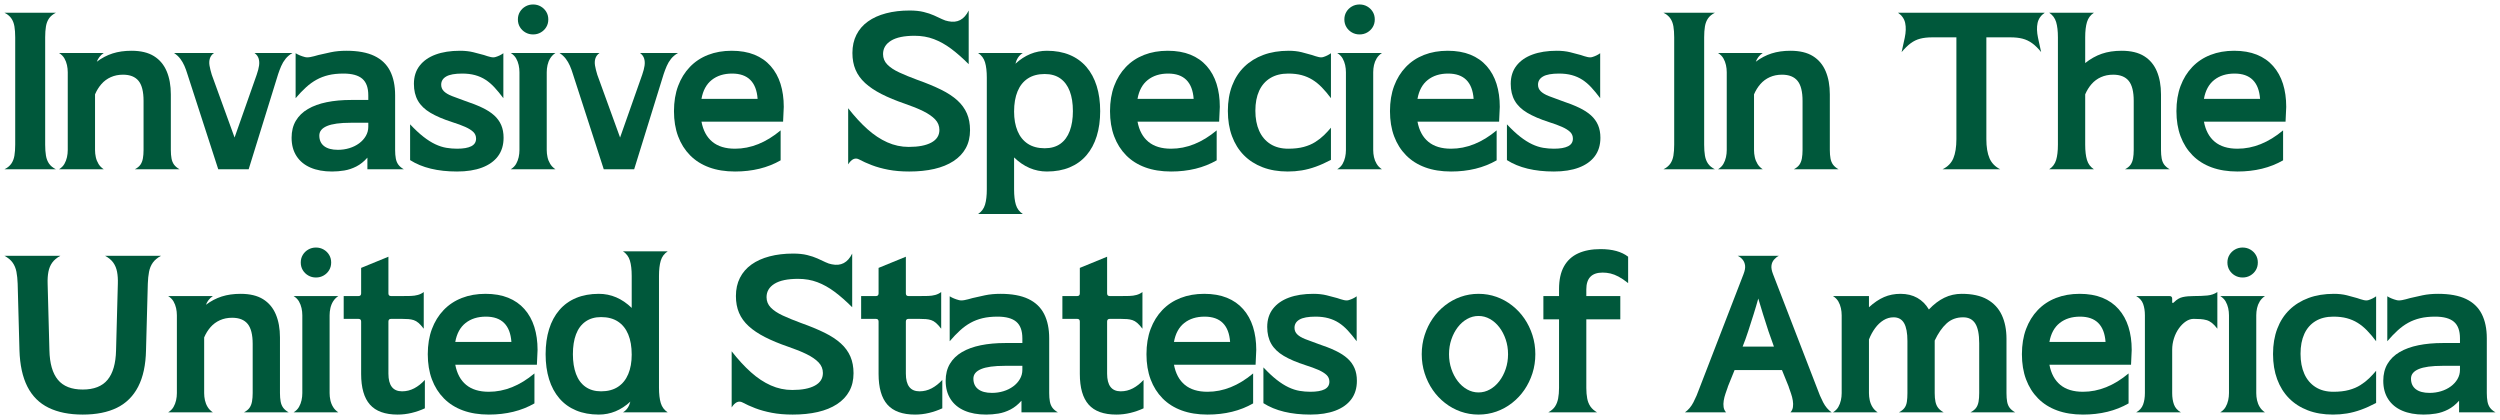
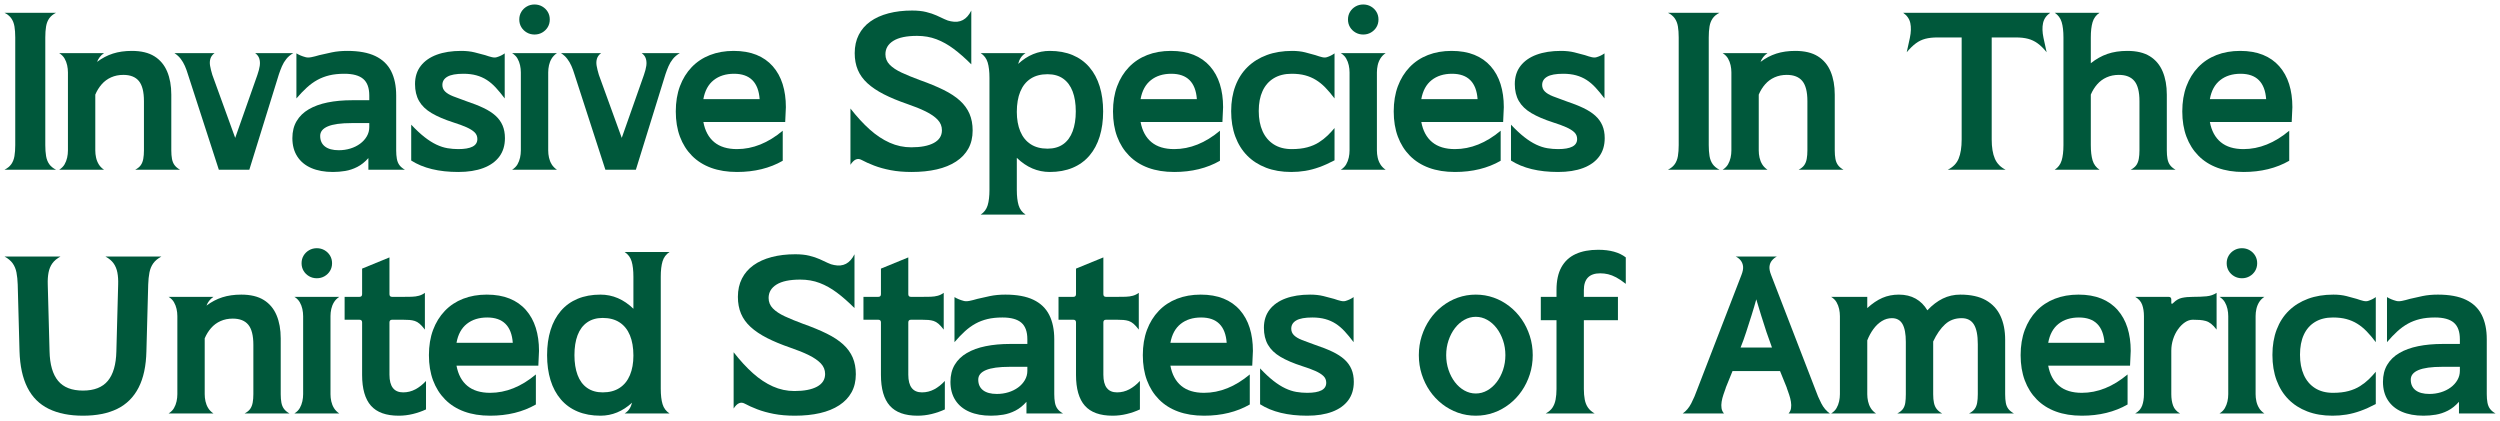
- <svg xmlns="http://www.w3.org/2000/svg" viewBox="0 0 11180 1874" fill="#00583B">
+ <svg xmlns="http://www.w3.org/2000/svg" viewBox="0 0 11150 1874" fill="#00583B">
  <g transform="translate(6 757) scale(1 -1)">
    <path transform="translate(0 0)" d="M14 0H244Q224 10 213.5 25.0Q203 40 199.5 61.0Q196 82 196 110V590Q196 618 199.5 639.0Q203 660 213.5 675.0Q224 690 244 700H14Q34 690 44.5 675.0Q55 660 58.5 639.0Q62 618 62 590V110Q62 82 58.5 61.0Q55 40 44.5 25.0Q34 10 14 0Z" />
    <path transform="translate(246 0)" d="M12 0H212Q197 10 188.5 24.0Q180 38 176.5 54.0Q173 70 173 86V335Q184 361 201.5 381.0Q219 401 243.5 412.0Q268 423 298 423Q345 423 367.5 395.5Q390 368 390 306V86Q390 65 387.0 48.5Q384 32 376.0 20.5Q368 9 351 0H551Q535 9 526.5 20.5Q518 32 515.0 48.5Q512 65 512 86V335Q512 394 493.5 438.0Q475 482 436.5 506.0Q398 530 336 530Q289 530 251.5 518.0Q214 506 181 481Q185 492 192.5 502.0Q200 512 212 520H12Q28 510 36.0 496.0Q44 482 47.5 466.0Q51 450 51 434V86Q51 70 47.5 54.0Q44 38 36.0 24.0Q28 10 12 0Z" />
    <path transform="translate(768 0)" d="M4 520Q21 509 32.0 494.5Q43 480 50.5 463.0Q58 446 64 426L202 0H338L470 426Q476 444 483.5 461.5Q491 479 503.0 494.0Q515 509 534 520H364Q378 510 382.5 495.5Q387 481 384.5 463.5Q382 446 374 423L275 142L173 423Q166 446 163.0 463.5Q160 481 164.5 495.5Q169 510 183 520Z" />
    <path transform="translate(1280 0)" d="M36 519V318Q60 346 82.5 366.5Q105 387 129.5 400.5Q154 414 183.0 421.0Q212 428 250 428Q307 428 334.0 405.0Q361 382 361 331V310H285Q224 310 175.0 300.0Q126 290 91.0 269.5Q56 249 37.0 217.0Q18 185 18 141Q18 93 40.0 59.0Q62 25 102.5 7.5Q143 -10 199 -10Q226 -10 253.5 -5.5Q281 -1 307.5 12.5Q334 26 357 52V0H520Q504 9 495.5 20.5Q487 32 484.0 48.5Q481 65 481 86V331Q481 395 458.5 439.5Q436 484 388.0 507.0Q340 530 263 530Q225 530 194.0 523.5Q163 517 138 511Q118 505 102.5 502.0Q87 499 77 502Q54 508 36 519ZM361 208V190Q361 168 350.0 149.0Q339 130 320.0 116.0Q301 102 276.5 94.5Q252 87 225 87Q185 87 163.5 103.5Q142 120 142 151Q142 179 176.5 193.5Q211 208 282 208Z" />
    <path transform="translate(1810 0)" d="M435 519Q420 508 400 502Q391 499 378.0 502.0Q365 505 348 511Q327 517 300.5 523.5Q274 530 241 530Q178 530 132.0 513.0Q86 496 60.5 463.0Q35 430 35 382Q35 338 53.0 306.5Q71 275 109.0 252.5Q147 230 206 211Q241 200 264.5 189.5Q288 179 300.5 167.0Q313 155 313 137Q313 114 291.5 103.0Q270 92 228 92Q204 92 180.0 96.0Q156 100 130.5 112.0Q105 124 77.5 145.5Q50 167 18 201V41Q98 -10 228 -10Q293 -10 339.5 7.5Q386 25 411.0 58.5Q436 92 436 141Q436 173 425.5 197.5Q415 222 394.0 241.0Q373 260 340.5 275.5Q308 291 263 306Q229 318 205.0 327.5Q181 337 169.0 349.0Q157 361 157 378Q157 402 179.5 415.0Q202 428 251 428Q283 428 308.5 421.0Q334 414 355.0 400.5Q376 387 395.0 366.5Q414 346 435 318Z" />
    <path transform="translate(2264 0)" d="M14 0H214Q199 10 190.5 24.0Q182 38 178.5 54.0Q175 70 175 86V434Q175 450 178.5 466.0Q182 482 190.5 496.0Q199 510 214 520H14Q30 510 38.0 496.0Q46 482 49.5 466.0Q53 450 53 434V86Q53 70 49.5 54.0Q46 38 38.0 24.0Q30 10 14 0ZM114 603Q133 603 148.5 612.0Q164 621 173.0 636.0Q182 651 182 670Q182 689 173.0 704.0Q164 719 148.5 728.0Q133 737 114 737Q95 737 79.5 728.0Q64 719 55.0 704.0Q46 689 46 670Q46 651 55.0 636.0Q64 621 79.5 612.0Q95 603 114 603Z" />
    <path transform="translate(2492 0)" d="M4 520Q21 509 32.0 494.5Q43 480 50.5 463.0Q58 446 64 426L202 0H338L470 426Q476 444 483.5 461.5Q491 479 503.0 494.0Q515 509 534 520H364Q378 510 382.5 495.5Q387 481 384.5 463.5Q382 446 374 423L275 142L173 423Q166 446 163.0 463.5Q160 481 164.5 495.5Q169 510 183 520Z" />
    <path transform="translate(2986 0)" d="M510 213 513 279Q513 336 498.5 382.0Q484 428 454.5 461.5Q425 495 381.5 512.5Q338 530 280 530Q222 530 174.5 511.5Q127 493 93.0 457.5Q59 422 40.5 372.5Q22 323 22 260Q22 197 40.5 147.5Q59 98 94.0 62.5Q129 27 179.5 8.5Q230 -10 295 -10Q412 -10 499 40V174Q401 92 295 92Q231 92 193.5 123.0Q156 154 145 213ZM145 315Q155 371 191.0 399.5Q227 428 282 428Q335 428 363.5 399.5Q392 371 396 315Z" />
    <path transform="translate(3513 0)" d="" />
    <path transform="translate(3763 0)" d="M563 710Q533 649 472 662Q459 664 443.5 671.5Q428 679 408.0 688.0Q388 697 361.5 703.5Q335 710 299 710Q241 710 193.5 697.5Q146 685 112.5 661.0Q79 637 61.0 601.5Q43 566 43 520Q43 478 57.0 445.0Q71 412 100.0 385.5Q129 359 173.0 336.5Q217 314 278 293Q325 277 359.5 260.0Q394 243 413.0 223.0Q432 203 432 176Q432 139 396.0 119.5Q360 100 295 100Q245 100 199.0 120.5Q153 141 110.0 179.5Q67 218 24 273V22Q47 58 73 44Q97 31 129.5 18.5Q162 6 203.5 -2.0Q245 -10 297 -10Q359 -10 409.0 1.5Q459 13 495.0 36.5Q531 60 550.0 94.5Q569 129 569 175Q569 217 555.0 249.5Q541 282 512.5 308.0Q484 334 439.5 356.0Q395 378 333 400Q287 417 252.5 433.0Q218 449 199.0 468.5Q180 488 180 515Q180 553 215.5 575.0Q251 597 321 597Q368 597 407.5 582.0Q447 567 484.5 539.0Q522 511 563 470Z" />
    <path transform="translate(4356 0)" d="M12 -200H212Q189 -185 181.0 -158.5Q173 -132 173 -90V53Q238 -10 320 -10Q377 -10 421.5 8.5Q466 27 496.5 62.5Q527 98 542.5 148.0Q558 198 558 260Q558 322 542.5 372.0Q527 422 496.5 457.5Q466 493 421.5 511.5Q377 530 320 530Q242 530 179 472Q183 488 191.0 500.0Q199 512 212 520H12Q35 505 43.0 478.5Q51 452 51 410V-90Q51 -132 43.0 -158.5Q35 -185 12 -200ZM173 258Q173 311 188.5 348.5Q204 386 234.5 406.0Q265 426 310 426Q352 426 380.0 406.0Q408 386 422.0 349.0Q436 312 436 260Q436 209 422.0 171.5Q408 134 380.0 114.0Q352 94 310 94Q265 94 234.5 114.0Q204 134 188.5 171.0Q173 208 173 258Z" />
    <path transform="translate(4936 0)" d="M510 213 513 279Q513 336 498.5 382.0Q484 428 454.5 461.5Q425 495 381.5 512.5Q338 530 280 530Q222 530 174.5 511.5Q127 493 93.0 457.5Q59 422 40.5 372.5Q22 323 22 260Q22 197 40.5 147.5Q59 98 94.0 62.5Q129 27 179.5 8.5Q230 -10 295 -10Q412 -10 499 40V174Q401 92 295 92Q231 92 193.5 123.0Q156 154 145 213ZM145 315Q155 371 191.0 399.5Q227 428 282 428Q335 428 363.5 399.5Q392 371 396 315Z" />
    <path transform="translate(5463 0)" d="M483 519Q468 508 449 502Q440 499 427.5 502.0Q415 505 398 511Q378 517 352.0 523.5Q326 530 294 530Q231 530 181.0 511.5Q131 493 95.5 458.5Q60 424 41.0 374.0Q22 324 22 261Q22 198 40.5 148.0Q59 98 93.5 63.0Q128 28 177.5 9.0Q227 -10 290 -10Q322 -10 352.5 -5.0Q383 0 415.0 11.5Q447 23 483 42V186Q469 169 452.0 152.5Q435 136 413.0 122.0Q391 108 361.5 100.0Q332 92 292 92Q245 92 212.0 113.0Q179 134 162.0 172.0Q145 210 145 262Q145 314 162.0 351.0Q179 388 212.0 408.0Q245 428 292 428Q326 428 352.0 421.0Q378 414 400.0 400.5Q422 387 442.0 366.5Q462 346 483 318Z" />
    <path transform="translate(5960 0)" d="M14 0H214Q199 10 190.5 24.0Q182 38 178.5 54.0Q175 70 175 86V434Q175 450 178.5 466.0Q182 482 190.5 496.0Q199 510 214 520H14Q30 510 38.0 496.0Q46 482 49.5 466.0Q53 450 53 434V86Q53 70 49.5 54.0Q46 38 38.0 24.0Q30 10 14 0ZM114 603Q133 603 148.5 612.0Q164 621 173.0 636.0Q182 651 182 670Q182 689 173.0 704.0Q164 719 148.5 728.0Q133 737 114 737Q95 737 79.5 728.0Q64 719 55.0 704.0Q46 689 46 670Q46 651 55.0 636.0Q64 621 79.5 612.0Q95 603 114 603Z" />
    <path transform="translate(6188 0)" d="M510 213 513 279Q513 336 498.5 382.0Q484 428 454.5 461.5Q425 495 381.5 512.5Q338 530 280 530Q222 530 174.5 511.5Q127 493 93.0 457.5Q59 422 40.5 372.5Q22 323 22 260Q22 197 40.5 147.5Q59 98 94.0 62.5Q129 27 179.5 8.5Q230 -10 295 -10Q412 -10 499 40V174Q401 92 295 92Q231 92 193.5 123.0Q156 154 145 213ZM145 315Q155 371 191.0 399.5Q227 428 282 428Q335 428 363.5 399.5Q392 371 396 315Z" />
    <path transform="translate(6715 0)" d="M435 519Q420 508 400 502Q391 499 378.0 502.0Q365 505 348 511Q327 517 300.5 523.5Q274 530 241 530Q178 530 132.0 513.0Q86 496 60.5 463.0Q35 430 35 382Q35 338 53.0 306.5Q71 275 109.0 252.5Q147 230 206 211Q241 200 264.5 189.5Q288 179 300.5 167.0Q313 155 313 137Q313 114 291.5 103.0Q270 92 228 92Q204 92 180.0 96.0Q156 100 130.5 112.0Q105 124 77.5 145.5Q50 167 18 201V41Q98 -10 228 -10Q293 -10 339.5 7.5Q386 25 411.0 58.5Q436 92 436 141Q436 173 425.5 197.5Q415 222 394.0 241.0Q373 260 340.5 275.5Q308 291 263 306Q229 318 205.0 327.5Q181 337 169.0 349.0Q157 361 157 378Q157 402 179.5 415.0Q202 428 251 428Q283 428 308.5 421.0Q334 414 355.0 400.5Q376 387 395.0 366.5Q414 346 435 318Z" />
    <path transform="translate(7169 0)" d="" />
    <path transform="translate(7419 0)" d="M14 0H244Q224 10 213.5 25.0Q203 40 199.5 61.0Q196 82 196 110V590Q196 618 199.5 639.0Q203 660 213.5 675.0Q224 690 244 700H14Q34 690 44.5 675.0Q55 660 58.5 639.0Q62 618 62 590V110Q62 82 58.5 61.0Q55 40 44.5 25.0Q34 10 14 0Z" />
    <path transform="translate(7665 0)" d="M12 0H212Q197 10 188.5 24.0Q180 38 176.5 54.0Q173 70 173 86V335Q184 361 201.5 381.0Q219 401 243.5 412.0Q268 423 298 423Q345 423 367.5 395.5Q390 368 390 306V86Q390 65 387.0 48.5Q384 32 376.0 20.5Q368 9 351 0H551Q535 9 526.5 20.5Q518 32 515.0 48.5Q512 65 512 86V335Q512 394 493.5 438.0Q475 482 436.5 506.0Q398 530 336 530Q289 530 251.5 518.0Q214 506 181 481Q185 492 192.5 502.0Q200 512 212 520H12Q28 510 36.0 496.0Q44 482 47.5 466.0Q51 450 51 434V86Q51 70 47.5 54.0Q44 38 36.0 24.0Q28 10 12 0Z" />
    <path transform="translate(8224 0)" d="" />
    <path transform="translate(8474 0)" d="M8 700Q34 682 40.0 654.0Q46 626 38 588L24 524Q45 549 64.5 563.5Q84 578 107.0 584.0Q130 590 161 590H269V135Q269 82 255.5 49.5Q242 17 207 0H465Q431 17 417.0 49.5Q403 82 403 135V590H511Q542 590 565.0 584.0Q588 578 608.0 563.5Q628 549 648 524L634 588Q626 626 632.0 654.0Q638 682 664 700Z" />
    <path transform="translate(9146 0)" d="M12 0H212Q189 15 181.0 41.5Q173 68 173 110V335Q184 361 201.5 381.0Q219 401 243.5 412.0Q268 423 298 423Q345 423 367.5 395.5Q390 368 390 306V86Q390 65 387.0 48.5Q384 32 376.0 20.5Q368 9 351 0H551Q535 9 526.5 20.5Q518 32 515.0 48.5Q512 65 512 86V335Q512 394 493.5 438.0Q475 482 436.5 506.0Q398 530 336 530Q286 530 247.0 516.5Q208 503 173 475V590Q173 632 181.0 658.5Q189 685 212 700H12Q35 685 43.0 658.5Q51 632 51 590V110Q51 68 43.0 41.5Q35 15 12 0Z" />
    <path transform="translate(9705 0)" d="M510 213 513 279Q513 336 498.5 382.0Q484 428 454.5 461.5Q425 495 381.5 512.5Q338 530 280 530Q222 530 174.5 511.5Q127 493 93.0 457.5Q59 422 40.5 372.5Q22 323 22 260Q22 197 40.5 147.5Q59 98 94.0 62.5Q129 27 179.5 8.5Q230 -10 295 -10Q412 -10 499 40V174Q401 92 295 92Q231 92 193.5 123.0Q156 154 145 213ZM145 315Q155 371 191.0 399.5Q227 428 282 428Q335 428 363.5 399.5Q392 371 396 315Z" />
  </g>
  <g transform="translate(0 1844) scale(1 -1)">
    <path transform="translate(0 0)" d="M20 700Q44 687 56.5 669.5Q69 652 73.5 628.5Q78 605 79 575L87 278Q90 179 122.5 115.0Q155 51 217.5 20.5Q280 -10 370 -10Q461 -10 523.0 20.5Q585 51 618.0 115.0Q651 179 653 278L661 575Q662 605 666.5 628.5Q671 652 683.5 669.5Q696 687 720 700H470Q494 687 506.5 669.5Q519 652 523.5 628.5Q528 605 527 575L519 277Q517 189 481.0 145.5Q445 102 370 102Q295 102 259.0 145.5Q223 189 221 277L213 575Q212 605 216.5 628.5Q221 652 233.5 669.5Q246 687 270 700Z" />
    <path transform="translate(740 0)" d="M12 0H212Q197 10 188.5 24.0Q180 38 176.5 54.0Q173 70 173 86V335Q184 361 201.5 381.0Q219 401 243.5 412.0Q268 423 298 423Q345 423 367.5 395.5Q390 368 390 306V86Q390 65 387.0 48.5Q384 32 376.0 20.5Q368 9 351 0H551Q535 9 526.5 20.5Q518 32 515.0 48.5Q512 65 512 86V335Q512 394 493.5 438.0Q475 482 436.5 506.0Q398 530 336 530Q289 530 251.5 518.0Q214 506 181 481Q185 492 192.5 502.0Q200 512 212 520H12Q28 510 36.0 496.0Q44 482 47.5 466.0Q51 450 51 434V86Q51 70 47.5 54.0Q44 38 36.0 24.0Q28 10 12 0Z" />
    <path transform="translate(1299 0)" d="M14 0H214Q199 10 190.5 24.0Q182 38 178.5 54.0Q175 70 175 86V434Q175 450 178.5 466.0Q182 482 190.5 496.0Q199 510 214 520H14Q30 510 38.0 496.0Q46 482 49.5 466.0Q53 450 53 434V86Q53 70 49.5 54.0Q46 38 38.0 24.0Q30 10 14 0ZM114 603Q133 603 148.5 612.0Q164 621 173.0 636.0Q182 651 182 670Q182 689 173.0 704.0Q164 719 148.5 728.0Q133 737 114 737Q95 737 79.5 728.0Q64 719 55.0 704.0Q46 689 46 670Q46 651 55.0 636.0Q64 621 79.5 612.0Q95 603 114 603Z" />
    <path transform="translate(1527 0)" d="M88 646V532Q88 520 76 520H10V418H76Q88 418 88 406V172Q88 79 127.5 34.5Q167 -10 251 -10Q283 -10 314.0 -2.5Q345 5 373 18V145Q351 121 325.5 107.5Q300 94 271 94Q210 94 210 173V406Q210 418 222 418H270Q287 418 299.5 417.0Q312 416 323.0 412.5Q334 409 344.5 400.0Q355 391 368 374V538Q356 529 341.5 525.0Q327 521 309.5 520.5Q292 520 270 520H222Q210 520 210 532V696Z" />
    <path transform="translate(1891 0)" d="M510 213 513 279Q513 336 498.5 382.0Q484 428 454.5 461.5Q425 495 381.5 512.5Q338 530 280 530Q222 530 174.5 511.5Q127 493 93.0 457.5Q59 422 40.5 372.5Q22 323 22 260Q22 197 40.5 147.5Q59 98 94.0 62.5Q129 27 179.5 8.5Q230 -10 295 -10Q412 -10 499 40V174Q401 92 295 92Q231 92 193.5 123.0Q156 154 145 213ZM145 315Q155 371 191.0 399.5Q227 428 282 428Q335 428 363.5 399.5Q392 371 396 315Z" />
    <path transform="translate(2418 0)" d="M568 0Q545 15 537.0 41.5Q529 68 529 110V610Q529 652 537.0 678.5Q545 705 568 720H368Q391 705 399.0 678.5Q407 652 407 610V467Q342 530 260 530Q203 530 158.5 511.5Q114 493 83.5 457.5Q53 422 37.5 372.0Q22 322 22 260Q22 198 37.5 148.0Q53 98 83.5 62.5Q114 27 158.5 8.5Q203 -10 260 -10Q338 -10 401 48Q397 32 389.0 20.0Q381 8 368 0ZM407 258Q407 208 391.5 171.0Q376 134 345.5 114.0Q315 94 270 94Q229 94 200.5 114.0Q172 134 158.0 171.5Q144 209 144 260Q144 312 158.0 349.0Q172 386 200.5 406.0Q229 426 270 426Q315 426 345.5 406.0Q376 386 391.5 348.5Q407 311 407 258Z" />
    <path transform="translate(2998 0)" d="" />
    <path transform="translate(3248 0)" d="M563 710Q533 649 472 662Q459 664 443.5 671.5Q428 679 408.0 688.0Q388 697 361.5 703.5Q335 710 299 710Q241 710 193.5 697.5Q146 685 112.5 661.0Q79 637 61.0 601.5Q43 566 43 520Q43 478 57.0 445.0Q71 412 100.0 385.5Q129 359 173.0 336.5Q217 314 278 293Q325 277 359.5 260.0Q394 243 413.0 223.0Q432 203 432 176Q432 139 396.0 119.5Q360 100 295 100Q245 100 199.0 120.5Q153 141 110.0 179.5Q67 218 24 273V22Q47 58 73 44Q97 31 129.5 18.5Q162 6 203.5 -2.0Q245 -10 297 -10Q359 -10 409.0 1.5Q459 13 495.0 36.5Q531 60 550.0 94.5Q569 129 569 175Q569 217 555.0 249.5Q541 282 512.5 308.0Q484 334 439.5 356.0Q395 378 333 400Q287 417 252.5 433.0Q218 449 199.0 468.5Q180 488 180 515Q180 553 215.5 575.0Q251 597 321 597Q368 597 407.5 582.0Q447 567 484.5 539.0Q522 511 563 470Z" />
    <path transform="translate(3841 0)" d="M88 646V532Q88 520 76 520H10V418H76Q88 418 88 406V172Q88 79 127.5 34.5Q167 -10 251 -10Q283 -10 314.0 -2.5Q345 5 373 18V145Q351 121 325.5 107.5Q300 94 271 94Q210 94 210 173V406Q210 418 222 418H270Q287 418 299.5 417.0Q312 416 323.0 412.5Q334 409 344.5 400.0Q355 391 368 374V538Q356 529 341.5 525.0Q327 521 309.5 520.5Q292 520 270 520H222Q210 520 210 532V696Z" />
-     <path transform="translate(4211 0)" d="M36 519V318Q60 346 82.5 366.5Q105 387 129.5 400.5Q154 414 183.0 421.0Q212 428 250 428Q307 428 334.0 405.0Q361 382 361 331V310H285Q224 310 175.0 300.0Q126 290 91.0 269.5Q56 249 37.0 217.0Q18 185 18 141Q18 93 40.0 59.0Q62 25 102.5 7.5Q143 -10 199 -10Q226 -10 253.5 -5.5Q281 -1 307.5 12.5Q334 26 357 52V0H520Q504 9 495.5 20.5Q487 32 484.0 48.5Q481 65 481 86V331Q481 395 458.5 439.5Q436 484 388.0 507.0Q340 530 263 530Q225 530 194.0 523.5Q163 517 138 511Q118 505 102.5 502.0Q87 499 77 502Q54 508 36 519ZM361 208V190Q361 168 350.0 149.0Q339 130 320.0 116.0Q301 102 276.5 94.5Q252 87 225 87Q185 87 163.5 103.5Q142 120 142 151Q142 179 176.5 193.5Q211 208 282 208Z" />
-     <path transform="translate(4741 0)" d="M88 646V532Q88 520 76 520H10V418H76Q88 418 88 406V172Q88 79 127.5 34.5Q167 -10 251 -10Q283 -10 314.0 -2.5Q345 5 373 18V145Q351 121 325.5 107.5Q300 94 271 94Q210 94 210 173V406Q210 418 222 418H270Q287 418 299.5 417.0Q312 416 323.0 412.5Q334 409 344.5 400.0Q355 391 368 374V538Q356 529 341.5 525.0Q327 521 309.5 520.5Q292 520 270 520H222Q210 520 210 532V696Z" />
-     <path transform="translate(5105 0)" d="M510 213 513 279Q513 336 498.5 382.0Q484 428 454.5 461.5Q425 495 381.5 512.5Q338 530 280 530Q222 530 174.5 511.5Q127 493 93.0 457.5Q59 422 40.5 372.5Q22 323 22 260Q22 197 40.5 147.5Q59 98 94.0 62.5Q129 27 179.5 8.5Q230 -10 295 -10Q412 -10 499 40V174Q401 92 295 92Q231 92 193.5 123.0Q156 154 145 213ZM145 315Q155 371 191.0 399.5Q227 428 282 428Q335 428 363.5 399.5Q392 371 396 315Z" />
-     <path transform="translate(5632 0)" d="M435 519Q420 508 400 502Q391 499 378.0 502.0Q365 505 348 511Q327 517 300.5 523.5Q274 530 241 530Q178 530 132.0 513.0Q86 496 60.5 463.0Q35 430 35 382Q35 338 53.0 306.5Q71 275 109.0 252.5Q147 230 206 211Q241 200 264.5 189.5Q288 179 300.5 167.0Q313 155 313 137Q313 114 291.5 103.0Q270 92 228 92Q204 92 180.0 96.0Q156 100 130.5 112.0Q105 124 77.5 145.5Q50 167 18 201V41Q98 -10 228 -10Q293 -10 339.5 7.5Q386 25 411.0 58.5Q436 92 436 141Q436 173 425.5 197.5Q415 222 394.0 241.0Q373 260 340.5 275.5Q308 291 263 306Q229 318 205.0 327.5Q181 337 169.0 349.0Q157 361 157 378Q157 402 179.5 415.0Q202 428 251 428Q283 428 308.5 421.0Q334 414 355.0 400.5Q376 387 395.0 366.5Q414 346 435 318Z" />
-     <path transform="translate(6086 0)" d="" />
-     <path transform="translate(6336 0)" d="M276 -10Q318 -10 356.0 3.5Q394 17 426.0 42.0Q458 67 481.0 100.5Q504 134 517.0 174.5Q530 215 530 260Q530 305 517.0 345.5Q504 386 481.0 419.5Q458 453 426.0 478.0Q394 503 356.0 516.5Q318 530 276 530Q234 530 196.0 516.5Q158 503 126.0 478.0Q94 453 71.0 419.5Q48 386 35.0 345.5Q22 305 22 260Q22 215 35.0 174.5Q48 134 71.0 100.5Q94 67 126.0 42.0Q158 17 196.0 3.5Q234 -10 276 -10ZM276 89Q249 89 225.0 102.5Q201 116 183.0 139.5Q165 163 154.5 194.0Q144 225 144 260Q144 295 154.5 326.0Q165 357 183.0 380.5Q201 404 225.0 417.5Q249 431 276 431Q303 431 327.0 417.5Q351 404 369.0 380.5Q387 357 397.5 326.0Q408 295 408 260Q408 225 397.5 194.0Q387 163 369.0 139.5Q351 116 327.0 102.5Q303 89 276 89Z" />
-     <path transform="translate(6888 0)" d="M36 0H254Q235 11 224.5 26.0Q214 41 210.0 62.0Q206 83 206 109V416H358V520H206V550Q206 625 279 625Q297 625 314.0 621.0Q331 617 350.0 607.0Q369 597 393 578V696Q349 730 270 730Q211 730 169.5 711.0Q128 692 106.0 652.5Q84 613 84 551V520H14V416H84V109Q84 83 80.0 62.0Q76 41 66.0 26.0Q56 11 36 0Z" />
-     <path transform="translate(7273 0)" d="" />
-     <path transform="translate(7523 0)" d="M12 0H196Q187 10 185.0 23.5Q183 37 185.5 52.5Q188 68 193.5 84.0Q199 100 204 114V115L234 189H446L476 115V114Q481 100 486.5 84.0Q492 68 494.5 52.5Q497 37 495.0 23.5Q493 10 484 0H668Q645 16 630.0 45.0Q615 74 603 108L406 618Q397 641 399.0 656.5Q401 672 410.5 683.0Q420 694 432 700H248Q261 694 270.0 683.0Q279 672 281.0 656.5Q283 641 274 618L77 108Q65 74 50.0 45.0Q35 16 12 0ZM270 294Q283 326 295.0 363.0Q307 400 319.0 438.0Q331 476 340 509Q350 476 361.5 438.0Q373 400 385.5 363.0Q398 326 410 294Z" />
-     <path transform="translate(8185 0)" d="M12 0H212Q197 10 188.5 24.0Q180 38 176.5 54.0Q173 70 173 86V326Q184 354 200.5 376.5Q217 399 238.0 412.0Q259 425 283 425Q315 425 330.0 399.0Q345 373 345 319V86Q345 63 342.5 47.0Q340 31 332.0 20.0Q324 9 307 0H507Q491 9 482.5 20.0Q474 31 470.5 47.0Q467 63 467 86V321Q490 370 520.0 397.5Q550 425 594 425Q631 425 648.5 397.0Q666 369 666 309V86Q666 63 663.0 47.0Q660 31 652.0 20.0Q644 9 627 0H827Q811 9 802.5 20.0Q794 31 791.0 47.0Q788 63 788 86V329Q788 390 767.0 435.0Q746 480 702.0 505.0Q658 530 588 530Q546 530 510.0 512.5Q474 495 441 460Q421 494 389.0 512.0Q357 530 314 530Q274 530 240.5 515.5Q207 501 173 470V520H12Q28 510 36.0 496.0Q44 482 47.5 466.0Q51 450 51 434V86Q51 70 47.5 54.0Q44 38 36.0 24.0Q28 10 12 0Z" />
-     <path transform="translate(9020 0)" d="M510 213 513 279Q513 336 498.5 382.0Q484 428 454.5 461.5Q425 495 381.5 512.5Q338 530 280 530Q222 530 174.5 511.5Q127 493 93.0 457.5Q59 422 40.5 372.5Q22 323 22 260Q22 197 40.5 147.5Q59 98 94.0 62.5Q129 27 179.5 8.5Q230 -10 295 -10Q412 -10 499 40V174Q401 92 295 92Q231 92 193.5 123.0Q156 154 145 213ZM145 315Q155 371 191.0 399.5Q227 428 282 428Q335 428 363.5 399.5Q392 371 396 315Z" />
-     <path transform="translate(9541 0)" d="M12 0H212Q189 13 181.0 35.0Q173 57 173 86V280Q173 306 181.0 331.0Q189 356 203.0 375.5Q217 395 234.0 406.5Q251 418 269 418Q286 418 300.0 417.0Q314 416 326.5 412.5Q339 409 350.5 400.0Q362 391 375 374V538Q356 525 330.0 522.5Q304 520 269 520Q241 520 220.5 515.5Q200 511 183 494Q177 488 175 489Q173 490 173 494V508Q173 520 161 520H12Q35 507 43.0 485.0Q51 463 51 434V86Q51 57 43.0 35.0Q35 13 12 0Z" />
-     <path transform="translate(9915 0)" d="M14 0H214Q199 10 190.5 24.0Q182 38 178.5 54.0Q175 70 175 86V434Q175 450 178.5 466.0Q182 482 190.5 496.0Q199 510 214 520H14Q30 510 38.0 496.0Q46 482 49.5 466.0Q53 450 53 434V86Q53 70 49.5 54.0Q46 38 38.0 24.0Q30 10 14 0ZM114 603Q133 603 148.5 612.0Q164 621 173.0 636.0Q182 651 182 670Q182 689 173.0 704.0Q164 719 148.5 728.0Q133 737 114 737Q95 737 79.5 728.0Q64 719 55.0 704.0Q46 689 46 670Q46 651 55.0 636.0Q64 621 79.5 612.0Q95 603 114 603Z" />
-     <path transform="translate(10143 0)" d="M483 519Q468 508 449 502Q440 499 427.5 502.0Q415 505 398 511Q378 517 352.0 523.5Q326 530 294 530Q231 530 181.0 511.5Q131 493 95.5 458.5Q60 424 41.0 374.0Q22 324 22 261Q22 198 40.5 148.0Q59 98 93.5 63.0Q128 28 177.5 9.0Q227 -10 290 -10Q322 -10 352.5 -5.0Q383 0 415.0 11.5Q447 23 483 42V186Q469 169 452.0 152.5Q435 136 413.0 122.0Q391 108 361.5 100.0Q332 92 292 92Q245 92 212.0 113.0Q179 134 162.0 172.0Q145 210 145 262Q145 314 162.0 351.0Q179 388 212.0 408.0Q245 428 292 428Q326 428 352.0 421.0Q378 414 400.0 400.5Q422 387 442.0 366.5Q462 346 483 318Z" />
-     <path transform="translate(10640 0)" d="M36 519V318Q60 346 82.5 366.5Q105 387 129.5 400.5Q154 414 183.0 421.0Q212 428 250 428Q307 428 334.0 405.0Q361 382 361 331V310H285Q224 310 175.0 300.0Q126 290 91.0 269.5Q56 249 37.0 217.0Q18 185 18 141Q18 93 40.0 59.0Q62 25 102.5 7.5Q143 -10 199 -10Q226 -10 253.5 -5.5Q281 -1 307.5 12.5Q334 26 357 52V0H520Q504 9 495.5 20.5Q487 32 484.0 48.5Q481 65 481 86V331Q481 395 458.5 439.5Q436 484 388.0 507.0Q340 530 263 530Q225 530 194.0 523.5Q163 517 138 511Q118 505 102.5 502.0Q87 499 77 502Q54 508 36 519ZM361 208V190Q361 168 350.0 149.0Q339 130 320.0 116.0Q301 102 276.5 94.5Q252 87 225 87Q185 87 163.5 103.5Q142 120 142 151Q142 179 176.5 193.5Q211 208 282 208Z" />
+     <path transform="translate(4221 0)" d="M36 519V318Q60 346 82.5 366.5Q105 387 129.5 400.5Q154 414 183.0 421.0Q212 428 250 428Q307 428 334.0 405.0Q361 382 361 331V310H285Q224 310 175.0 300.0Q126 290 91.0 269.5Q56 249 37.0 217.0Q18 185 18 141Q18 93 40.0 59.0Q62 25 102.5 7.5Q143 -10 199 -10Q226 -10 253.5 -5.5Q281 -1 307.5 12.5Q334 26 357 52V0H520Q504 9 495.5 20.5Q487 32 484.0 48.5Q481 65 481 86V331Q481 395 458.5 439.5Q436 484 388.0 507.0Q340 530 263 530Q225 530 194.0 523.5Q163 517 138 511Q118 505 102.5 502.0Q87 499 77 502Q54 508 36 519ZM361 208V190Q361 168 350.0 149.0Q339 130 320.0 116.0Q301 102 276.5 94.5Q252 87 225 87Q185 87 163.5 103.5Q142 120 142 151Q142 179 176.5 193.5Q211 208 282 208Z" />
+     <path transform="translate(4711 0)" d="M88 646V532Q88 520 76 520H10V418H76Q88 418 88 406V172Q88 79 127.5 34.5Q167 -10 251 -10Q283 -10 314.0 -2.5Q345 5 373 18V145Q351 121 325.5 107.5Q300 94 271 94Q210 94 210 173V406Q210 418 222 418H270Q287 418 299.5 417.0Q312 416 323.0 412.5Q334 409 344.5 400.0Q355 391 368 374V538Q356 529 341.5 525.0Q327 521 309.5 520.5Q292 520 270 520H222Q210 520 210 532V696Z" />
+     <path transform="translate(5075 0)" d="M510 213 513 279Q513 336 498.5 382.0Q484 428 454.5 461.5Q425 495 381.5 512.5Q338 530 280 530Q222 530 174.5 511.5Q127 493 93.0 457.5Q59 422 40.5 372.5Q22 323 22 260Q22 197 40.5 147.5Q59 98 94.0 62.5Q129 27 179.5 8.5Q230 -10 295 -10Q412 -10 499 40V174Q401 92 295 92Q231 92 193.5 123.0Q156 154 145 213ZM145 315Q155 371 191.0 399.5Q227 428 282 428Q335 428 363.5 399.5Q392 371 396 315Z" />
+     <path transform="translate(5602 0)" d="M435 519Q420 508 400 502Q391 499 378.0 502.0Q365 505 348 511Q327 517 300.5 523.5Q274 530 241 530Q178 530 132.0 513.0Q86 496 60.5 463.0Q35 430 35 382Q35 338 53.0 306.5Q71 275 109.0 252.5Q147 230 206 211Q241 200 264.5 189.5Q288 179 300.5 167.0Q313 155 313 137Q313 114 291.5 103.0Q270 92 228 92Q204 92 180.0 96.0Q156 100 130.5 112.0Q105 124 77.5 145.5Q50 167 18 201V41Q98 -10 228 -10Q293 -10 339.5 7.5Q386 25 411.0 58.5Q436 92 436 141Q436 173 425.5 197.5Q415 222 394.0 241.0Q373 260 340.5 275.5Q308 291 263 306Q229 318 205.0 327.5Q181 337 169.0 349.0Q157 361 157 378Q157 402 179.5 415.0Q202 428 251 428Q283 428 308.5 421.0Q334 414 355.0 400.5Q376 387 395.0 366.5Q414 346 435 318Z" />
+     <path transform="translate(6056 0)" d="" />
+     <path transform="translate(6306 0)" d="M276 -10Q318 -10 356.0 3.5Q394 17 426.0 42.0Q458 67 481.0 100.5Q504 134 517.0 174.5Q530 215 530 260Q530 305 517.0 345.5Q504 386 481.0 419.5Q458 453 426.0 478.0Q394 503 356.0 516.5Q318 530 276 530Q234 530 196.0 516.5Q158 503 126.0 478.0Q94 453 71.0 419.5Q48 386 35.0 345.5Q22 305 22 260Q22 215 35.0 174.5Q48 134 71.0 100.5Q94 67 126.0 42.0Q158 17 196.0 3.5Q234 -10 276 -10ZM276 89Q249 89 225.0 102.5Q201 116 183.0 139.5Q165 163 154.5 194.0Q144 225 144 260Q144 295 154.5 326.0Q165 357 183.0 380.5Q201 404 225.0 417.5Q249 431 276 431Q303 431 327.0 417.5Q351 404 369.0 380.5Q387 357 397.5 326.0Q408 295 408 260Q408 225 397.5 194.0Q387 163 369.0 139.5Q351 116 327.0 102.5Q303 89 276 89Z" />
+     <path transform="translate(6858 0)" d="M36 0H254Q235 11 224.5 26.0Q214 41 210.0 62.0Q206 83 206 109V416H358V520H206V550Q206 625 279 625Q297 625 314.0 621.0Q331 617 350.0 607.0Q369 597 393 578V696Q349 730 270 730Q211 730 169.5 711.0Q128 692 106.0 652.5Q84 613 84 551V520H14V416H84V109Q84 83 80.0 62.0Q76 41 66.0 26.0Q56 11 36 0Z" />
+     <path transform="translate(7243 0)" d="" />
+     <path transform="translate(7493 0)" d="M12 0H196Q187 10 185.0 23.5Q183 37 185.5 52.5Q188 68 193.5 84.0Q199 100 204 114V115L234 189H446L476 115V114Q481 100 486.5 84.0Q492 68 494.5 52.5Q497 37 495.0 23.5Q493 10 484 0H668Q645 16 630.0 45.0Q615 74 603 108L406 618Q397 641 399.0 656.5Q401 672 410.5 683.0Q420 694 432 700H248Q261 694 270.0 683.0Q279 672 281.0 656.5Q283 641 274 618L77 108Q65 74 50.0 45.0Q35 16 12 0ZM270 294Q283 326 295.0 363.0Q307 400 319.0 438.0Q331 476 340 509Q350 476 361.5 438.0Q373 400 385.5 363.0Q398 326 410 294Z" />
+     <path transform="translate(8155 0)" d="M12 0H212Q197 10 188.5 24.0Q180 38 176.5 54.0Q173 70 173 86V326Q184 354 200.5 376.5Q217 399 238.0 412.0Q259 425 283 425Q315 425 330.0 399.0Q345 373 345 319V86Q345 63 342.5 47.0Q340 31 332.0 20.0Q324 9 307 0H507Q491 9 482.5 20.0Q474 31 470.5 47.0Q467 63 467 86V321Q490 370 520.0 397.5Q550 425 594 425Q631 425 648.5 397.0Q666 369 666 309V86Q666 63 663.0 47.0Q660 31 652.0 20.0Q644 9 627 0H827Q811 9 802.5 20.0Q794 31 791.0 47.0Q788 63 788 86V329Q788 390 767.0 435.0Q746 480 702.0 505.0Q658 530 588 530Q546 530 510.0 512.5Q474 495 441 460Q421 494 389.0 512.0Q357 530 314 530Q274 530 240.5 515.5Q207 501 173 470V520H12Q28 510 36.0 496.0Q44 482 47.5 466.0Q51 450 51 434V86Q51 70 47.5 54.0Q44 38 36.0 24.0Q28 10 12 0Z" />
+     <path transform="translate(8990 0)" d="M510 213 513 279Q513 336 498.5 382.0Q484 428 454.5 461.5Q425 495 381.5 512.5Q338 530 280 530Q222 530 174.5 511.5Q127 493 93.0 457.5Q59 422 40.5 372.5Q22 323 22 260Q22 197 40.5 147.5Q59 98 94.0 62.5Q129 27 179.5 8.5Q230 -10 295 -10Q412 -10 499 40V174Q401 92 295 92Q231 92 193.5 123.0Q156 154 145 213ZM145 315Q155 371 191.0 399.5Q227 428 282 428Q335 428 363.5 399.5Q392 371 396 315Z" />
+     <path transform="translate(9511 0)" d="M12 0H212Q189 13 181.0 35.0Q173 57 173 86V280Q173 306 181.0 331.0Q189 356 203.0 375.5Q217 395 234.0 406.5Q251 418 269 418Q286 418 300.0 417.0Q314 416 326.5 412.5Q339 409 350.5 400.0Q362 391 375 374V538Q356 525 330.0 522.5Q304 520 269 520Q241 520 220.5 515.5Q200 511 183 494Q177 488 175 489Q173 490 173 494V508Q173 520 161 520H12Q35 507 43.0 485.0Q51 463 51 434V86Q51 57 43.0 35.0Q35 13 12 0Z" />
+     <path transform="translate(9885 0)" d="M14 0H214Q199 10 190.5 24.0Q182 38 178.5 54.0Q175 70 175 86V434Q175 450 178.5 466.0Q182 482 190.5 496.0Q199 510 214 520H14Q30 510 38.0 496.0Q46 482 49.5 466.0Q53 450 53 434V86Q53 70 49.5 54.0Q46 38 38.0 24.0Q30 10 14 0ZM114 603Q133 603 148.5 612.0Q164 621 173.0 636.0Q182 651 182 670Q182 689 173.0 704.0Q164 719 148.5 728.0Q133 737 114 737Q95 737 79.5 728.0Q64 719 55.0 704.0Q46 689 46 670Q46 651 55.0 636.0Q64 621 79.5 612.0Q95 603 114 603Z" />
+     <path transform="translate(10113 0)" d="M483 519Q468 508 449 502Q440 499 427.5 502.0Q415 505 398 511Q378 517 352.0 523.5Q326 530 294 530Q231 530 181.0 511.5Q131 493 95.5 458.5Q60 424 41.0 374.0Q22 324 22 261Q22 198 40.5 148.0Q59 98 93.5 63.0Q128 28 177.5 9.0Q227 -10 290 -10Q322 -10 352.5 -5.0Q383 0 415.0 11.5Q447 23 483 42V186Q469 169 452.0 152.5Q435 136 413.0 122.0Q391 108 361.5 100.0Q332 92 292 92Q245 92 212.0 113.0Q179 134 162.0 172.0Q145 210 145 262Q145 314 162.0 351.0Q179 388 212.0 408.0Q245 428 292 428Q326 428 352.0 421.0Q378 414 400.0 400.5Q422 387 442.0 366.5Q462 346 483 318Z" />
+     <path transform="translate(10610 0)" d="M36 519V318Q60 346 82.5 366.5Q105 387 129.5 400.5Q154 414 183.0 421.0Q212 428 250 428Q307 428 334.0 405.0Q361 382 361 331V310H285Q224 310 175.0 300.0Q126 290 91.0 269.5Q56 249 37.0 217.0Q18 185 18 141Q18 93 40.0 59.0Q62 25 102.5 7.5Q143 -10 199 -10Q226 -10 253.5 -5.5Q281 -1 307.5 12.5Q334 26 357 52V0H520Q504 9 495.5 20.5Q487 32 484.0 48.5Q481 65 481 86V331Q481 395 458.5 439.5Q436 484 388.0 507.0Q340 530 263 530Q225 530 194.0 523.5Q163 517 138 511Q118 505 102.5 502.0Q87 499 77 502Q54 508 36 519ZM361 208V190Q361 168 350.0 149.0Q339 130 320.0 116.0Q301 102 276.5 94.5Q252 87 225 87Q185 87 163.5 103.5Q142 120 142 151Q142 179 176.5 193.5Q211 208 282 208Z" />
  </g>
</svg>
